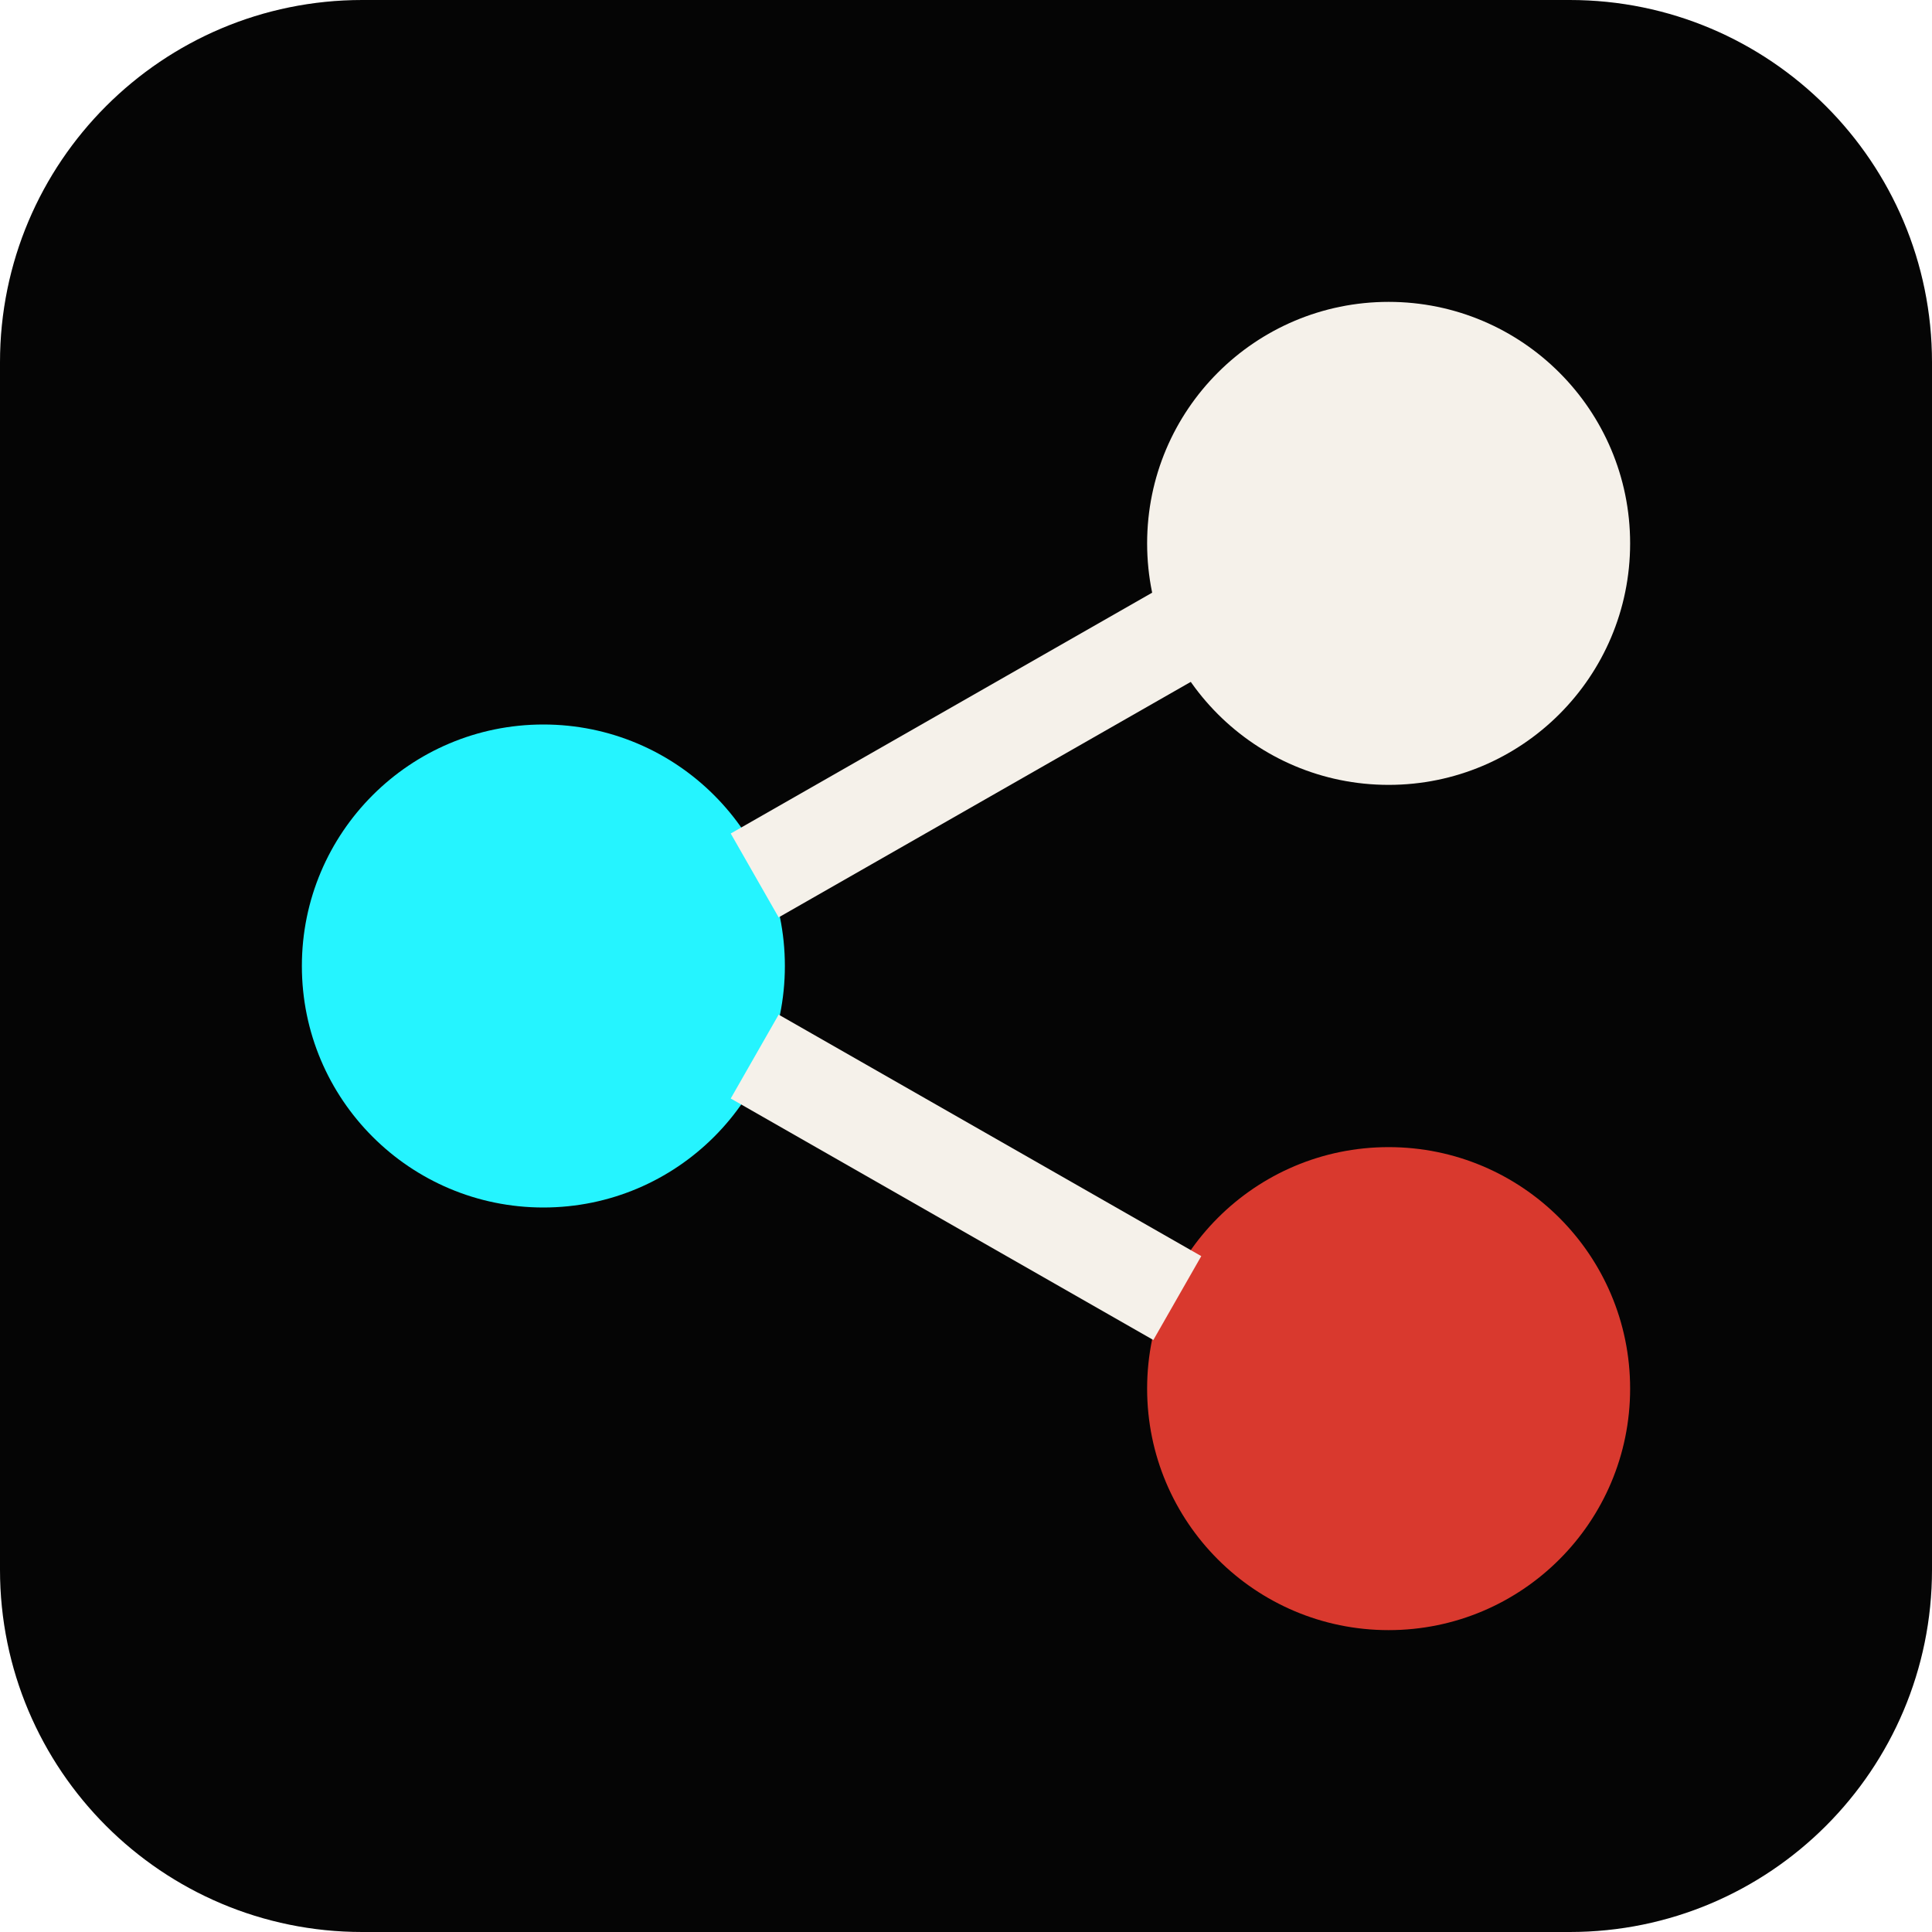
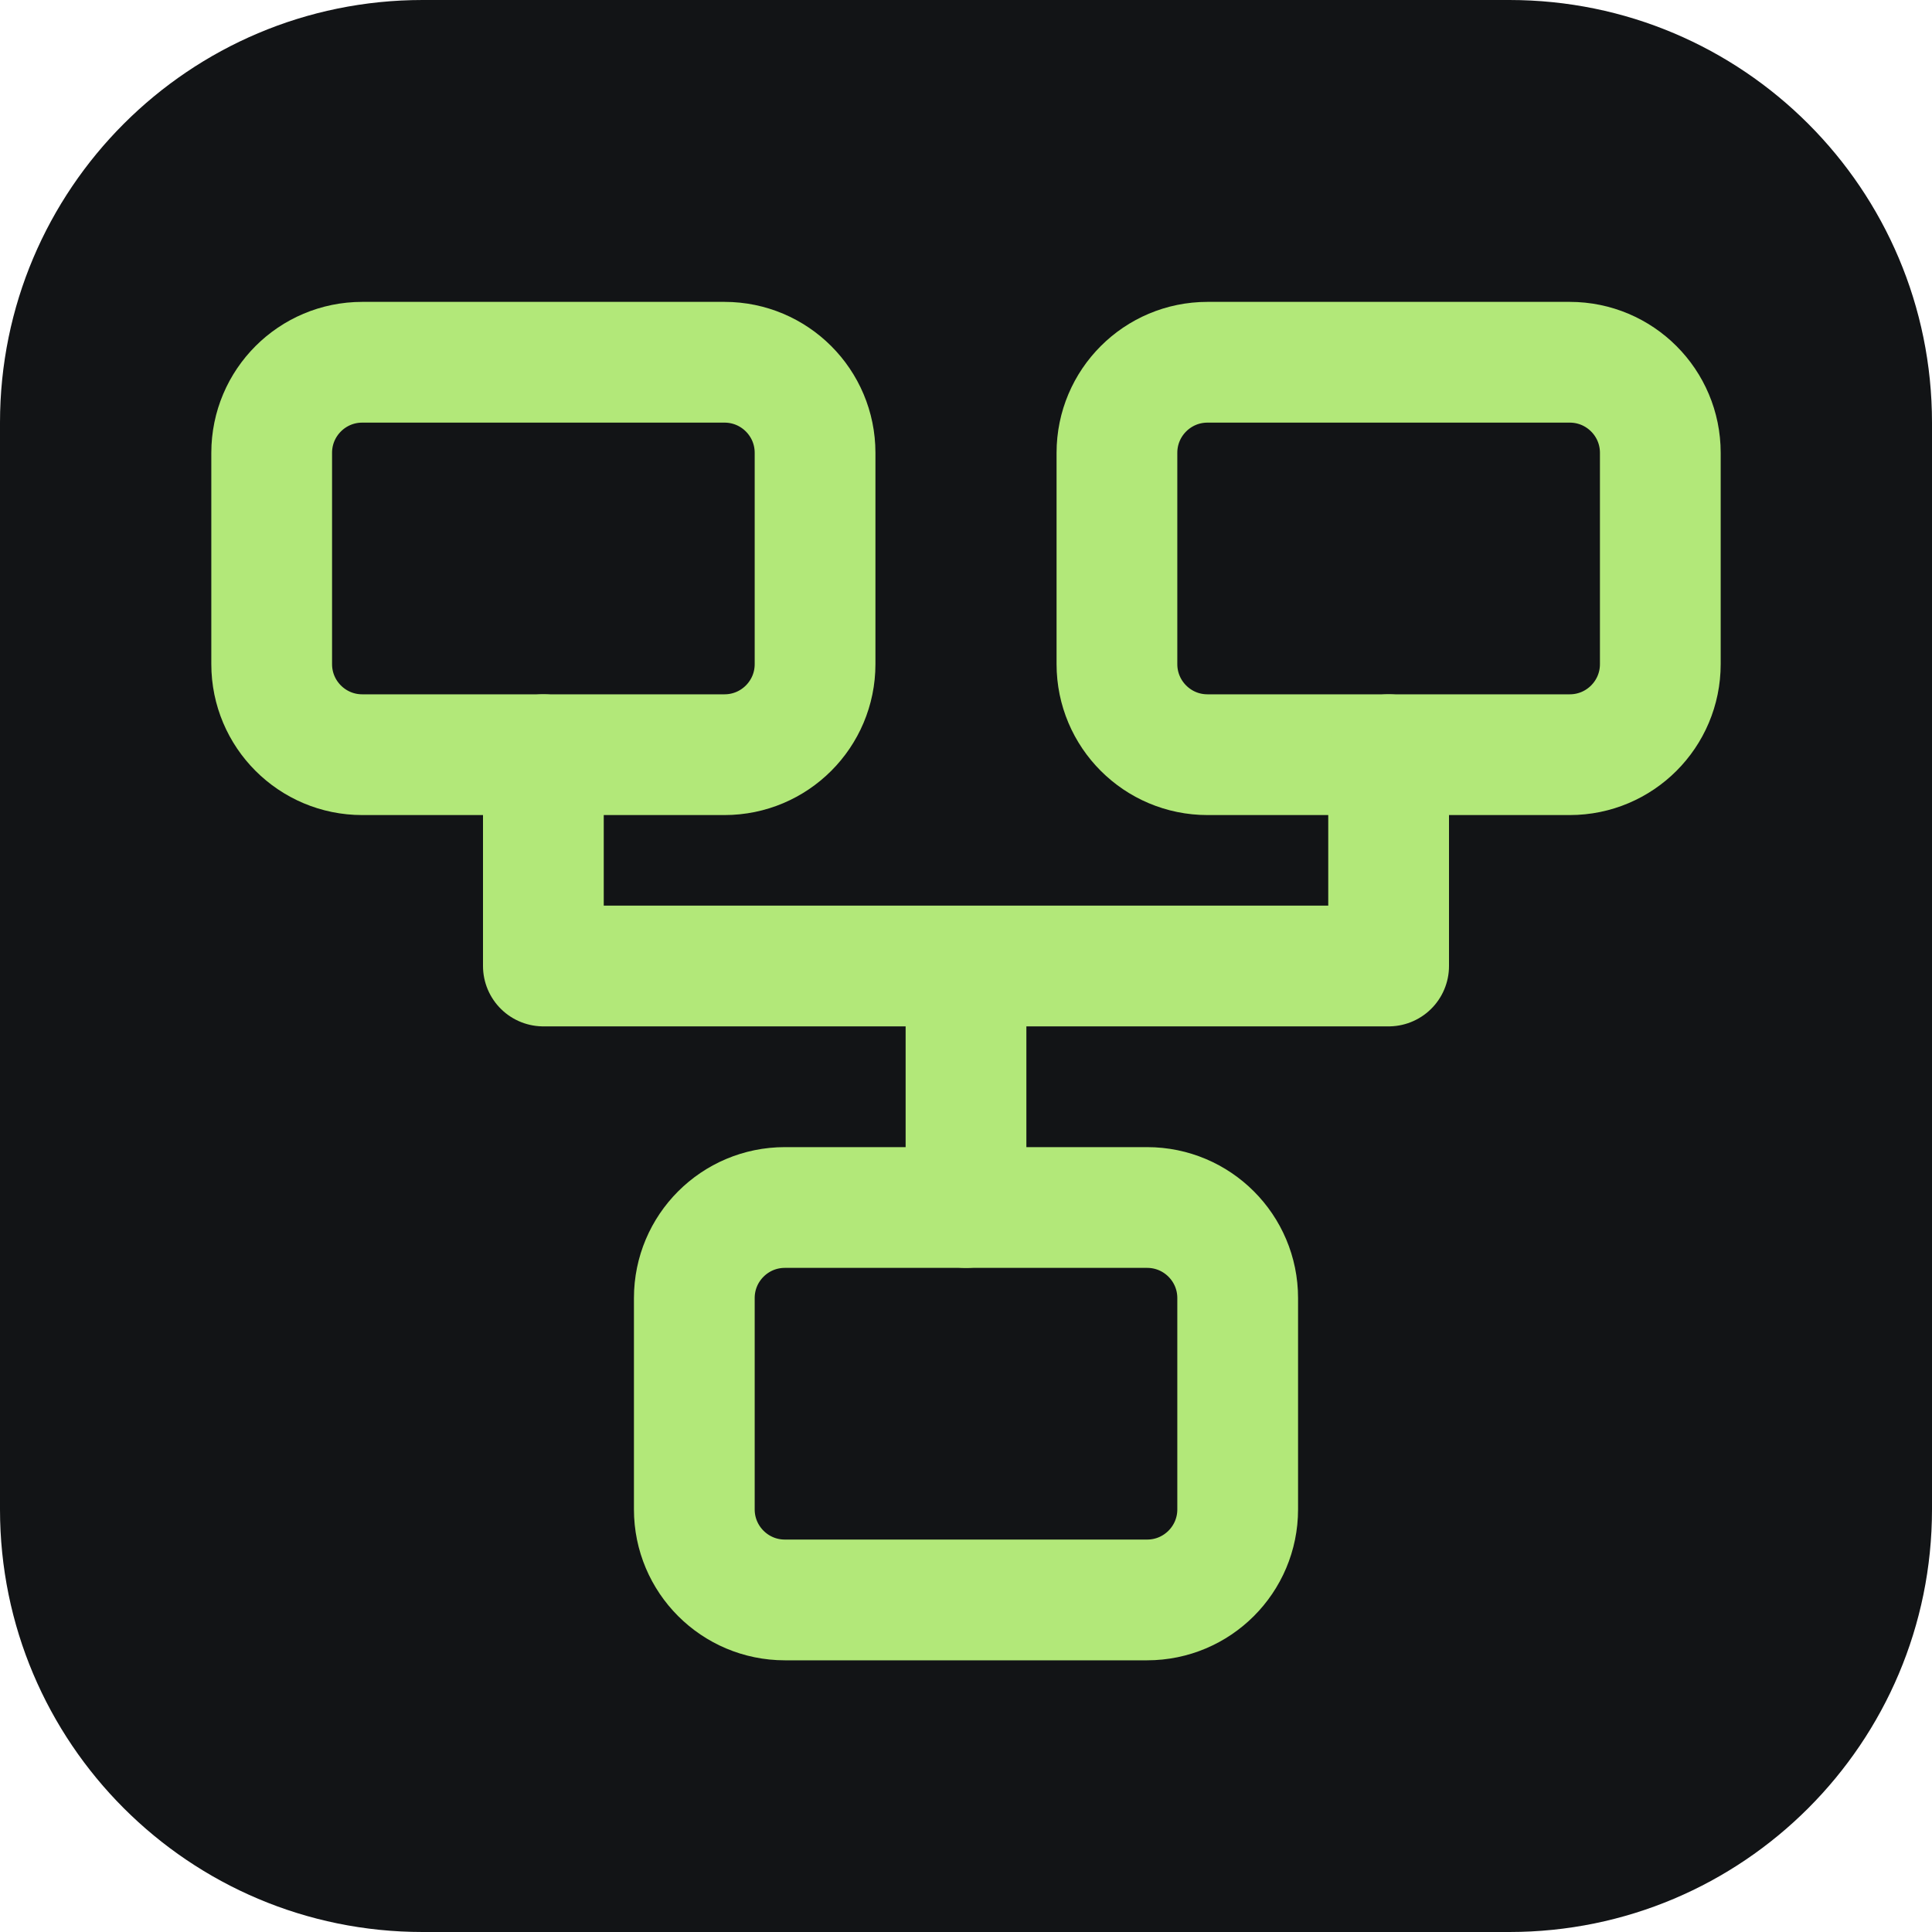
<svg xmlns="http://www.w3.org/2000/svg" viewBox="0 0 32 32">
-   <rect width="32" height="32" rx="6" fill="#050505" />
-   <circle cx="9" cy="16" r="4" fill="#25f4ff" />
-   <circle cx="23" cy="9" r="4" fill="#f5f1ea" />
-   <circle cx="23" cy="23" r="4" fill="#d9392e" />
-   <path d="M12.5 14.5 19.5 10.5M12.5 17.5 19.5 21.5" stroke="#f5f1ea" stroke-width="1.6" />
+   <rect width="32" height="32" rx="7" fill="#121416" />
+   <g fill="none" stroke="#b2e879" stroke-width="2" stroke-linecap="round" stroke-linejoin="round">
+     <rect x="4.5" y="6" width="9" height="6.5" rx="1.5" />
+     <rect x="18.5" y="6" width="9" height="6.5" rx="1.5" />
+     <rect x="11.5" y="20" width="9" height="6.5" rx="1.5" />
+     <path d="M9 12.5v3.5h14v-3.5M16 16v4" />
+   </g>
</svg>
